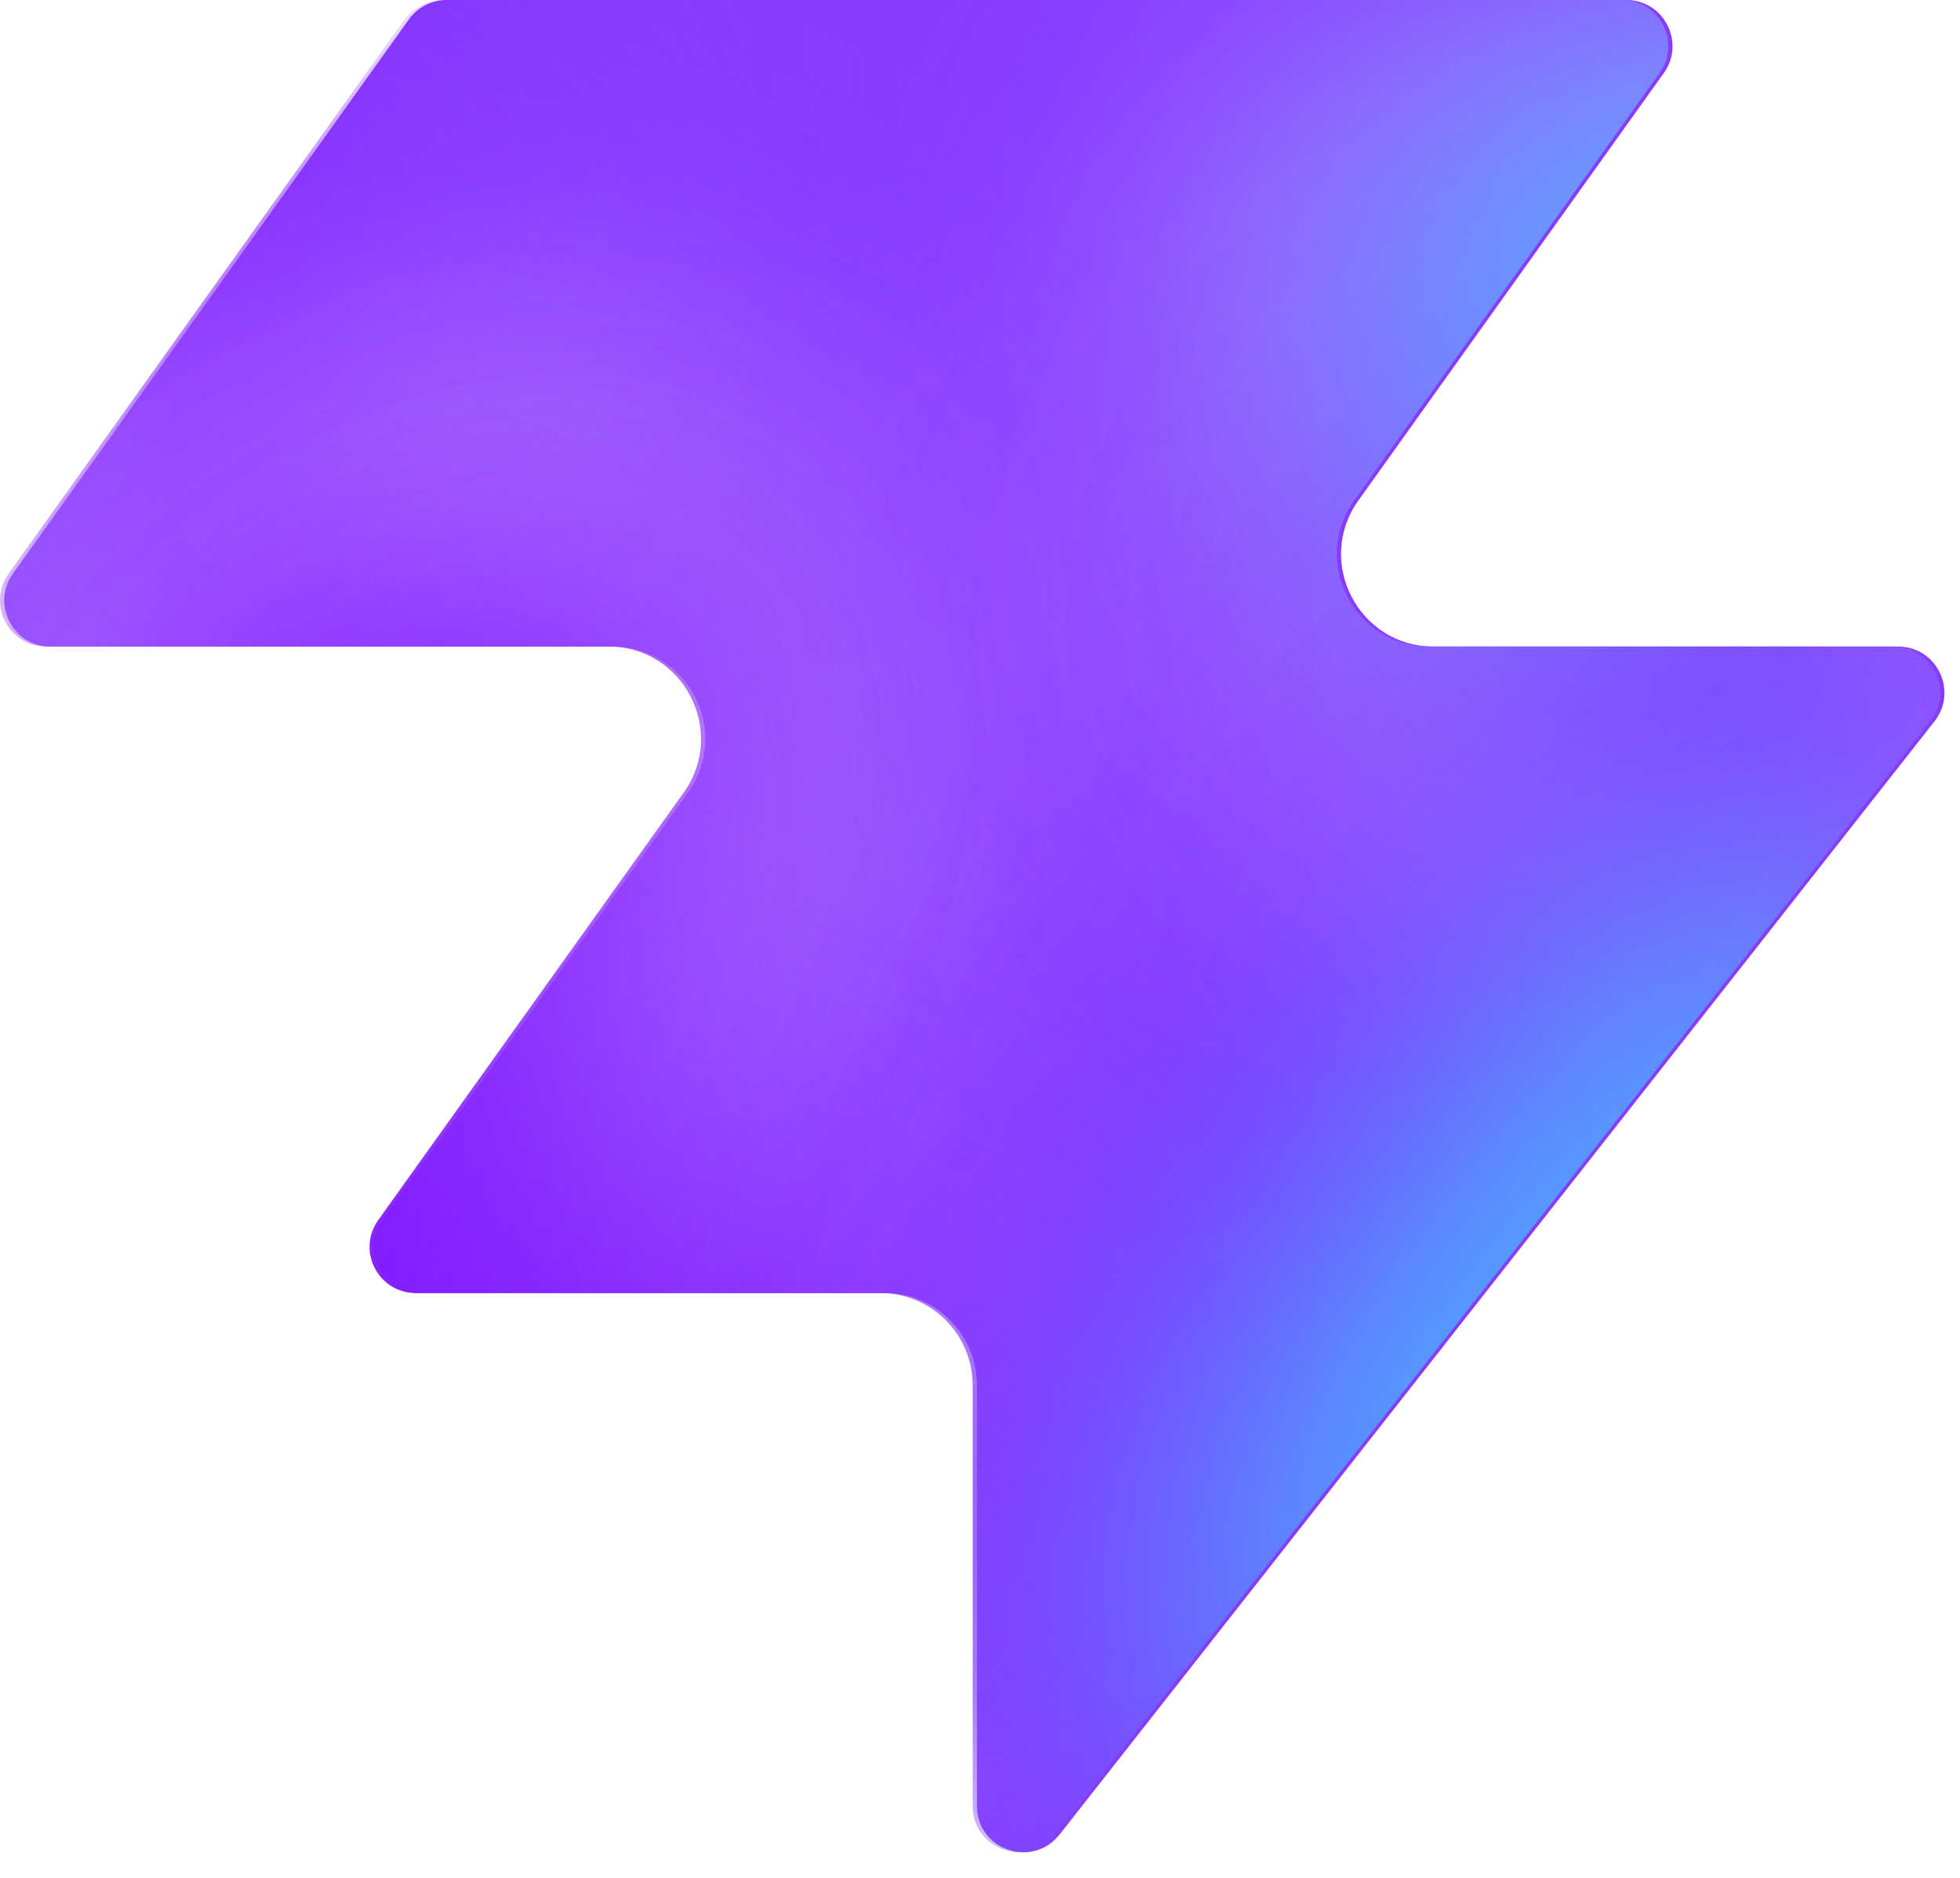
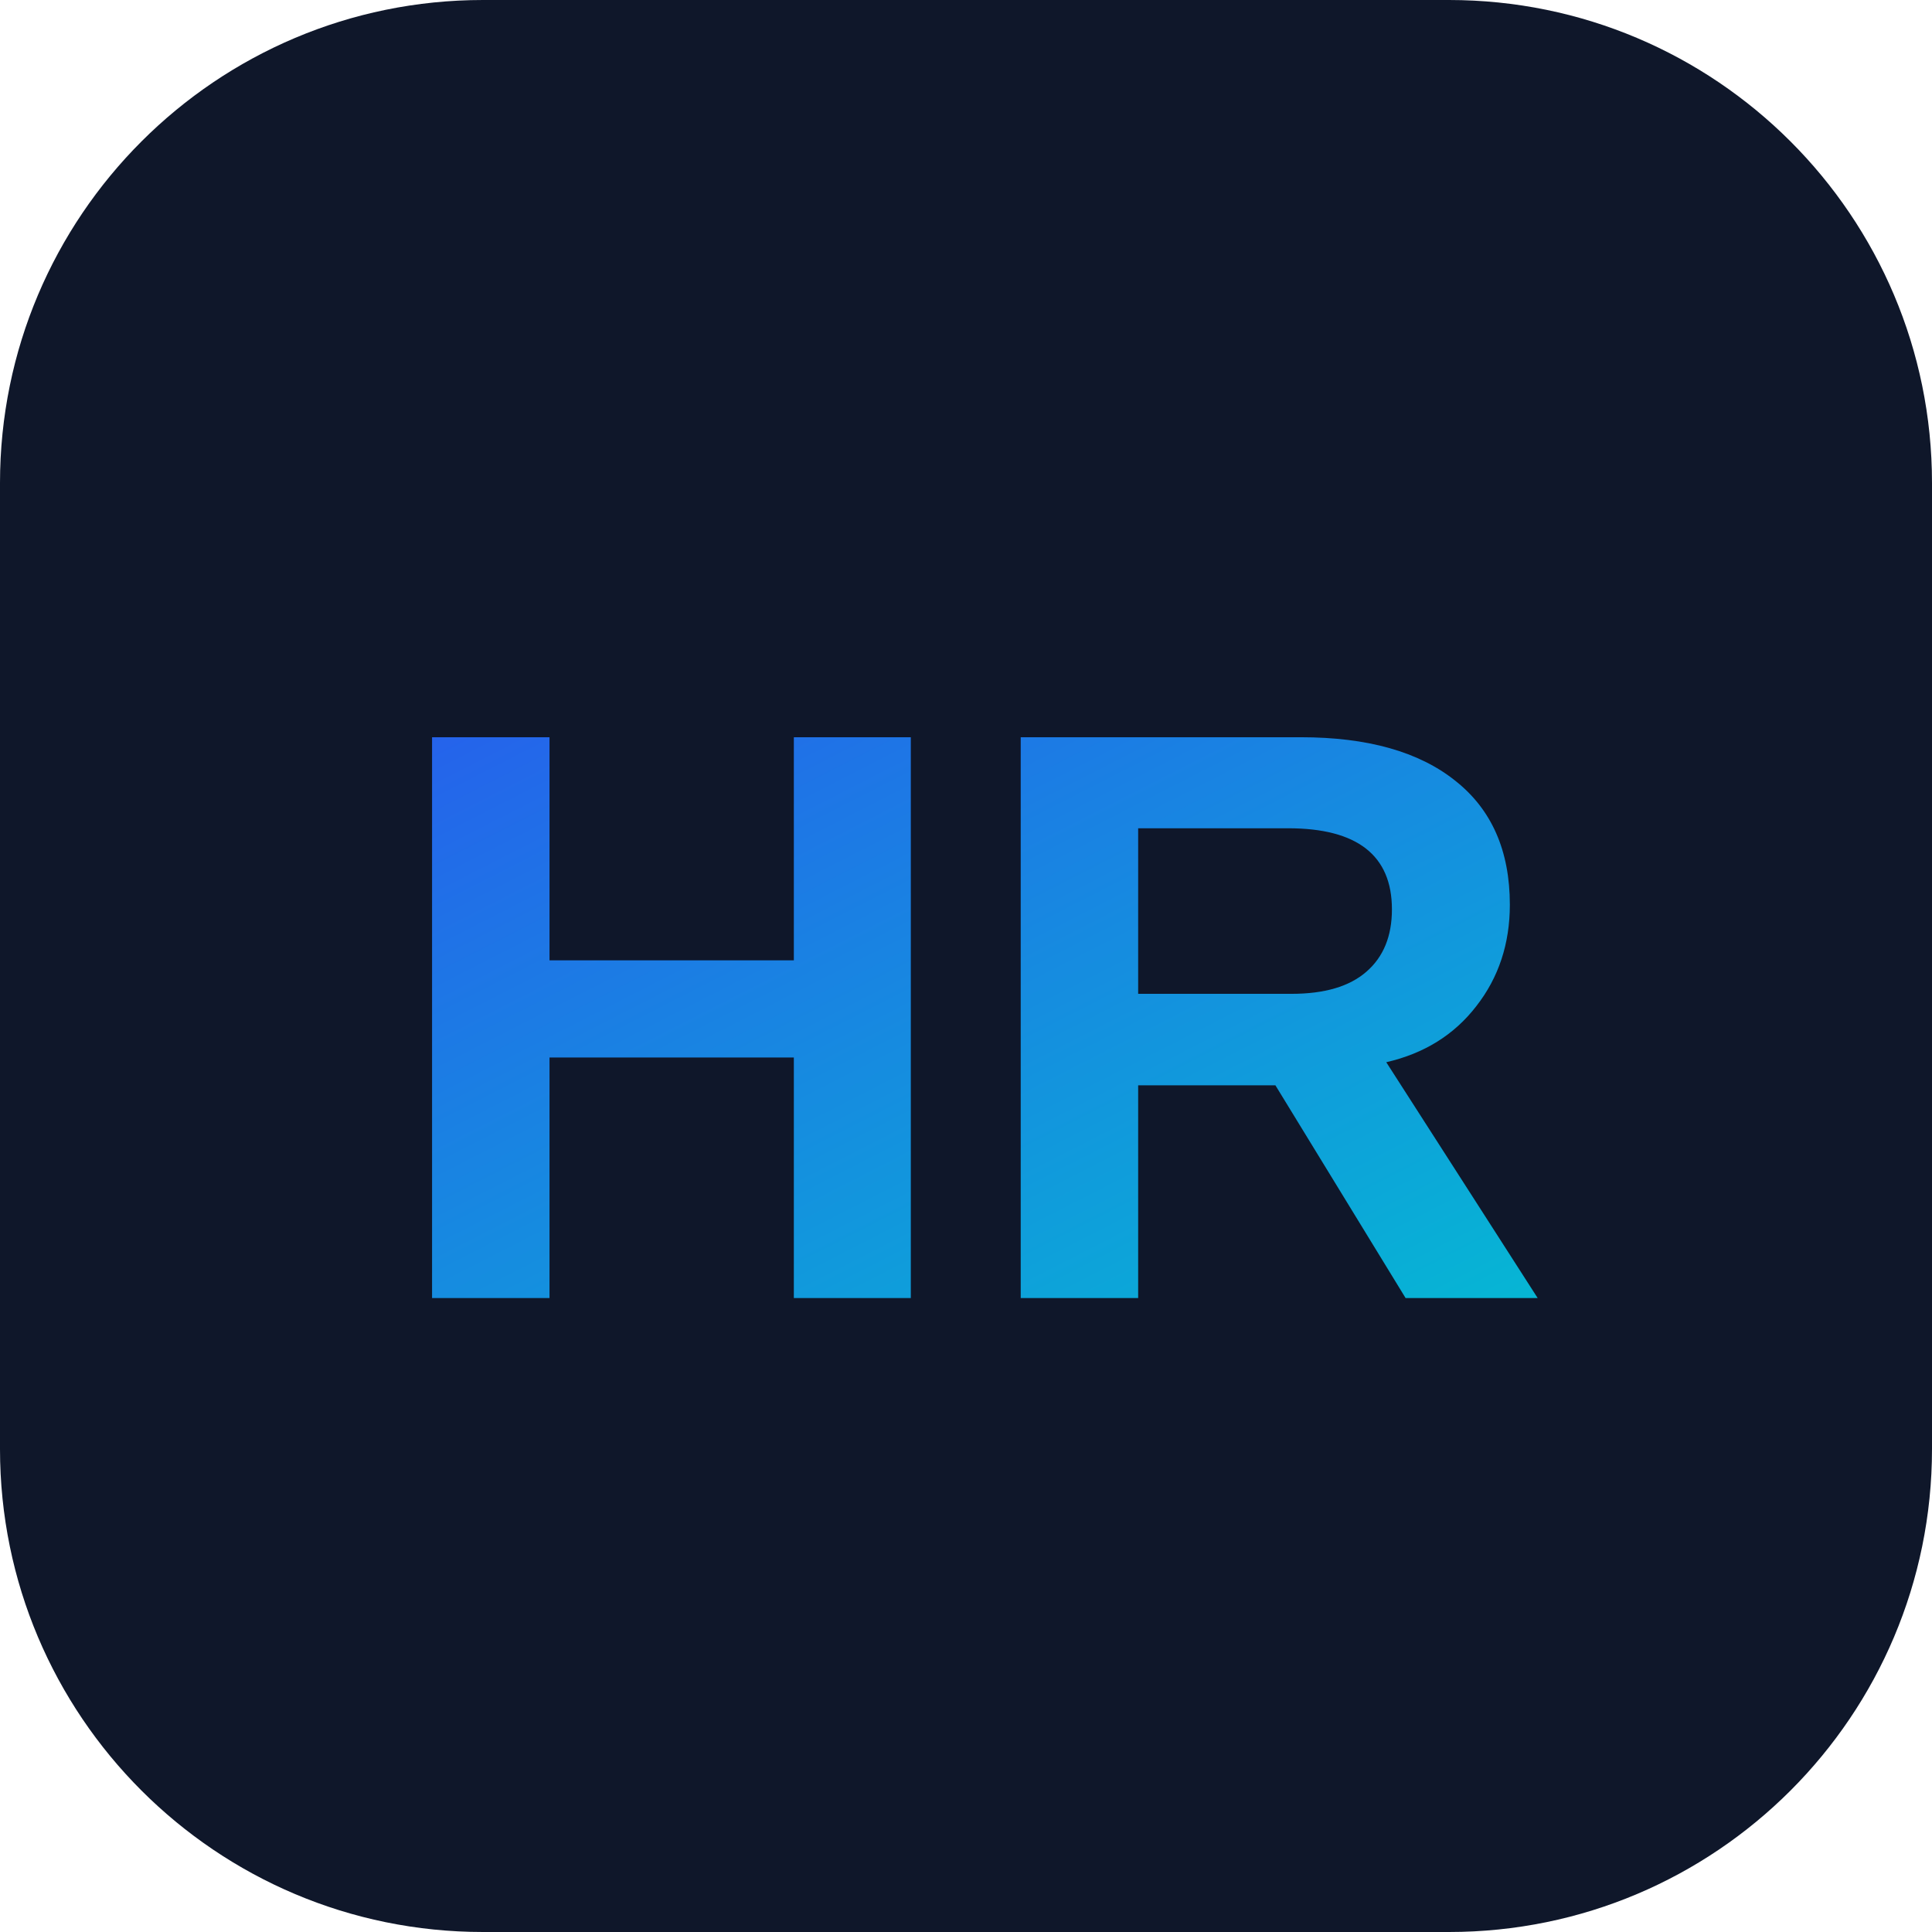
- <svg xmlns="http://www.w3.org/2000/svg" width="48" height="46" fill="none" viewBox="0 0 48 46">
-   <path fill="#863bff" d="M25.946 44.938c-.664.845-2.021.375-2.021-.698V33.937a2.26 2.26 0 0 0-2.262-2.262H10.287c-.92 0-1.456-1.04-.92-1.788l7.48-10.471c1.07-1.497 0-3.578-1.842-3.578H1.237c-.92 0-1.456-1.04-.92-1.788L10.013.474c.214-.297.556-.474.92-.474h28.894c.92 0 1.456 1.04.92 1.788l-7.48 10.471c-1.07 1.498 0 3.579 1.842 3.579h11.377c.943 0 1.473 1.088.89 1.83L25.947 44.94z" style="fill:#863bff;fill:color(display-p3 .525 .23 1);fill-opacity:1" />
-   <mask id="a" width="48" height="46" x="0" y="0" maskUnits="userSpaceOnUse" style="mask-type:alpha">
-     <path fill="#000" d="M25.842 44.938c-.664.844-2.021.375-2.021-.698V33.937a2.26 2.26 0 0 0-2.262-2.262H10.183c-.92 0-1.456-1.04-.92-1.788l7.48-10.471c1.07-1.498 0-3.579-1.842-3.579H1.133c-.92 0-1.456-1.04-.92-1.787L9.91.473c.214-.297.556-.474.92-.474h28.894c.92 0 1.456 1.04.92 1.788l-7.48 10.471c-1.07 1.498 0 3.578 1.842 3.578h11.377c.943 0 1.473 1.088.89 1.832L25.843 44.94z" style="fill:#000;fill-opacity:1" />
-   </mask>
-   <g mask="url(#a)">
-     <g filter="url(#b)">
-       <ellipse cx="5.508" cy="14.704" fill="#ede6ff" rx="5.508" ry="14.704" style="fill:#ede6ff;fill:color(display-p3 .927 .903 1);fill-opacity:1" transform="matrix(.00324 1 1 -.00324 -4.47 31.516)" />
-     </g>
-     <g filter="url(#c)">
-       <ellipse cx="10.399" cy="29.851" fill="#ede6ff" rx="10.399" ry="29.851" style="fill:#ede6ff;fill:color(display-p3 .927 .903 1);fill-opacity:1" transform="matrix(.00324 1 1 -.00324 -39.328 7.883)" />
-     </g>
-     <g filter="url(#d)">
-       <ellipse cx="5.508" cy="30.487" fill="#7e14ff" rx="5.508" ry="30.487" style="fill:#7e14ff;fill:color(display-p3 .492 .077 1);fill-opacity:1" transform="rotate(89.814 -25.913 -14.639)scale(1 -1)" />
-     </g>
-     <g filter="url(#e)">
-       <ellipse cx="5.508" cy="30.599" fill="#7e14ff" rx="5.508" ry="30.599" style="fill:#7e14ff;fill:color(display-p3 .492 .077 1);fill-opacity:1" transform="rotate(89.814 -32.644 -3.334)scale(1 -1)" />
-     </g>
-     <g filter="url(#f)">
-       <ellipse cx="5.508" cy="30.599" fill="#7e14ff" rx="5.508" ry="30.599" style="fill:#7e14ff;fill:color(display-p3 .492 .077 1);fill-opacity:1" transform="matrix(.00324 1 1 -.00324 -34.34 30.47)" />
-     </g>
-     <g filter="url(#g)">
-       <ellipse cx="14.072" cy="22.078" fill="#ede6ff" rx="14.072" ry="22.078" style="fill:#ede6ff;fill:color(display-p3 .927 .903 1);fill-opacity:1" transform="rotate(93.35 24.506 48.493)scale(-1 1)" />
-     </g>
-     <g filter="url(#h)">
-       <ellipse cx="3.47" cy="21.501" fill="#7e14ff" rx="3.47" ry="21.501" style="fill:#7e14ff;fill:color(display-p3 .492 .077 1);fill-opacity:1" transform="rotate(89.009 28.708 47.59)scale(-1 1)" />
-     </g>
-     <g filter="url(#i)">
-       <ellipse cx="3.47" cy="21.501" fill="#7e14ff" rx="3.47" ry="21.501" style="fill:#7e14ff;fill:color(display-p3 .492 .077 1);fill-opacity:1" transform="rotate(89.009 28.708 47.59)scale(-1 1)" />
-     </g>
-     <g filter="url(#j)">
-       <ellipse cx=".387" cy="8.972" fill="#7e14ff" rx="4.407" ry="29.108" style="fill:#7e14ff;fill:color(display-p3 .492 .077 1);fill-opacity:1" transform="rotate(39.51 .387 8.972)" />
-     </g>
-     <g filter="url(#k)">
-       <ellipse cx="47.523" cy="-6.092" fill="#7e14ff" rx="4.407" ry="29.108" style="fill:#7e14ff;fill:color(display-p3 .492 .077 1);fill-opacity:1" transform="rotate(37.892 47.523 -6.092)" />
-     </g>
-     <g filter="url(#l)">
-       <ellipse cx="41.412" cy="6.333" fill="#47bfff" rx="5.971" ry="9.665" style="fill:#47bfff;fill:color(display-p3 .28 .748 1);fill-opacity:1" transform="rotate(37.892 41.412 6.333)" />
-     </g>
-     <g filter="url(#m)">
-       <ellipse cx="-1.879" cy="38.332" fill="#7e14ff" rx="4.407" ry="29.108" style="fill:#7e14ff;fill:color(display-p3 .492 .077 1);fill-opacity:1" transform="rotate(37.892 -1.88 38.332)" />
-     </g>
-     <g filter="url(#n)">
-       <ellipse cx="-1.879" cy="38.332" fill="#7e14ff" rx="4.407" ry="29.108" style="fill:#7e14ff;fill:color(display-p3 .492 .077 1);fill-opacity:1" transform="rotate(37.892 -1.88 38.332)" />
-     </g>
-     <g filter="url(#o)">
-       <ellipse cx="35.651" cy="29.907" fill="#7e14ff" rx="4.407" ry="29.108" style="fill:#7e14ff;fill:color(display-p3 .492 .077 1);fill-opacity:1" transform="rotate(37.892 35.651 29.907)" />
-     </g>
-     <g filter="url(#p)">
-       <ellipse cx="38.418" cy="32.4" fill="#47bfff" rx="5.971" ry="15.297" style="fill:#47bfff;fill:color(display-p3 .28 .748 1);fill-opacity:1" transform="rotate(37.892 38.418 32.4)" />
-     </g>
-   </g>
+ <svg xmlns="http://www.w3.org/2000/svg" viewBox="0 0 64 64">
  <defs>
-     <filter id="b" width="60.045" height="41.654" x="-19.77" y="16.149" color-interpolation-filters="sRGB" filterUnits="userSpaceOnUse">
-       <feFlood flood-opacity="0" result="BackgroundImageFix" />
-       <feBlend in="SourceGraphic" in2="BackgroundImageFix" result="shape" />
-       <feGaussianBlur result="effect1_foregroundBlur_2002_17158" stdDeviation="7.659" />
-     </filter>
-     <filter id="c" width="90.34" height="51.437" x="-54.613" y="-7.533" color-interpolation-filters="sRGB" filterUnits="userSpaceOnUse">
-       <feFlood flood-opacity="0" result="BackgroundImageFix" />
-       <feBlend in="SourceGraphic" in2="BackgroundImageFix" result="shape" />
-       <feGaussianBlur result="effect1_foregroundBlur_2002_17158" stdDeviation="7.659" />
-     </filter>
-     <filter id="d" width="79.355" height="29.4" x="-49.64" y="2.03" color-interpolation-filters="sRGB" filterUnits="userSpaceOnUse">
-       <feFlood flood-opacity="0" result="BackgroundImageFix" />
-       <feBlend in="SourceGraphic" in2="BackgroundImageFix" result="shape" />
-       <feGaussianBlur result="effect1_foregroundBlur_2002_17158" stdDeviation="4.596" />
-     </filter>
-     <filter id="e" width="79.579" height="29.4" x="-45.045" y="20.029" color-interpolation-filters="sRGB" filterUnits="userSpaceOnUse">
-       <feFlood flood-opacity="0" result="BackgroundImageFix" />
-       <feBlend in="SourceGraphic" in2="BackgroundImageFix" result="shape" />
-       <feGaussianBlur result="effect1_foregroundBlur_2002_17158" stdDeviation="4.596" />
-     </filter>
-     <filter id="f" width="79.579" height="29.4" x="-43.513" y="21.178" color-interpolation-filters="sRGB" filterUnits="userSpaceOnUse">
-       <feFlood flood-opacity="0" result="BackgroundImageFix" />
-       <feBlend in="SourceGraphic" in2="BackgroundImageFix" result="shape" />
-       <feGaussianBlur result="effect1_foregroundBlur_2002_17158" stdDeviation="4.596" />
-     </filter>
-     <filter id="g" width="74.749" height="58.852" x="15.756" y="-17.901" color-interpolation-filters="sRGB" filterUnits="userSpaceOnUse">
-       <feFlood flood-opacity="0" result="BackgroundImageFix" />
-       <feBlend in="SourceGraphic" in2="BackgroundImageFix" result="shape" />
-       <feGaussianBlur result="effect1_foregroundBlur_2002_17158" stdDeviation="7.659" />
-     </filter>
-     <filter id="h" width="61.377" height="25.362" x="23.548" y="2.284" color-interpolation-filters="sRGB" filterUnits="userSpaceOnUse">
-       <feFlood flood-opacity="0" result="BackgroundImageFix" />
-       <feBlend in="SourceGraphic" in2="BackgroundImageFix" result="shape" />
-       <feGaussianBlur result="effect1_foregroundBlur_2002_17158" stdDeviation="4.596" />
-     </filter>
-     <filter id="i" width="61.377" height="25.362" x="23.548" y="2.284" color-interpolation-filters="sRGB" filterUnits="userSpaceOnUse">
-       <feFlood flood-opacity="0" result="BackgroundImageFix" />
-       <feBlend in="SourceGraphic" in2="BackgroundImageFix" result="shape" />
-       <feGaussianBlur result="effect1_foregroundBlur_2002_17158" stdDeviation="4.596" />
-     </filter>
-     <filter id="j" width="56.045" height="63.649" x="-27.636" y="-22.853" color-interpolation-filters="sRGB" filterUnits="userSpaceOnUse">
-       <feFlood flood-opacity="0" result="BackgroundImageFix" />
-       <feBlend in="SourceGraphic" in2="BackgroundImageFix" result="shape" />
-       <feGaussianBlur result="effect1_foregroundBlur_2002_17158" stdDeviation="4.596" />
-     </filter>
-     <filter id="k" width="54.814" height="64.646" x="20.116" y="-38.415" color-interpolation-filters="sRGB" filterUnits="userSpaceOnUse">
-       <feFlood flood-opacity="0" result="BackgroundImageFix" />
-       <feBlend in="SourceGraphic" in2="BackgroundImageFix" result="shape" />
-       <feGaussianBlur result="effect1_foregroundBlur_2002_17158" stdDeviation="4.596" />
-     </filter>
-     <filter id="l" width="33.541" height="35.313" x="24.641" y="-11.323" color-interpolation-filters="sRGB" filterUnits="userSpaceOnUse">
-       <feFlood flood-opacity="0" result="BackgroundImageFix" />
-       <feBlend in="SourceGraphic" in2="BackgroundImageFix" result="shape" />
-       <feGaussianBlur result="effect1_foregroundBlur_2002_17158" stdDeviation="4.596" />
-     </filter>
-     <filter id="m" width="54.814" height="64.646" x="-29.286" y="6.009" color-interpolation-filters="sRGB" filterUnits="userSpaceOnUse">
-       <feFlood flood-opacity="0" result="BackgroundImageFix" />
-       <feBlend in="SourceGraphic" in2="BackgroundImageFix" result="shape" />
-       <feGaussianBlur result="effect1_foregroundBlur_2002_17158" stdDeviation="4.596" />
-     </filter>
-     <filter id="n" width="54.814" height="64.646" x="-29.286" y="6.009" color-interpolation-filters="sRGB" filterUnits="userSpaceOnUse">
-       <feFlood flood-opacity="0" result="BackgroundImageFix" />
-       <feBlend in="SourceGraphic" in2="BackgroundImageFix" result="shape" />
-       <feGaussianBlur result="effect1_foregroundBlur_2002_17158" stdDeviation="4.596" />
-     </filter>
-     <filter id="o" width="54.814" height="64.646" x="8.244" y="-2.416" color-interpolation-filters="sRGB" filterUnits="userSpaceOnUse">
-       <feFlood flood-opacity="0" result="BackgroundImageFix" />
-       <feBlend in="SourceGraphic" in2="BackgroundImageFix" result="shape" />
-       <feGaussianBlur result="effect1_foregroundBlur_2002_17158" stdDeviation="4.596" />
-     </filter>
-     <filter id="p" width="39.409" height="43.623" x="18.713" y="10.588" color-interpolation-filters="sRGB" filterUnits="userSpaceOnUse">
-       <feFlood flood-opacity="0" result="BackgroundImageFix" />
-       <feBlend in="SourceGraphic" in2="BackgroundImageFix" result="shape" />
-       <feGaussianBlur result="effect1_foregroundBlur_2002_17158" stdDeviation="4.596" />
-     </filter>
+     <linearGradient id="blue" x1="0%" y1="0%" x2="100%" y2="100%">
+       <stop offset="0%" stop-color="#2563eb" />
+       <stop offset="100%" stop-color="#06b6d4" />
+     </linearGradient>
  </defs>
+   <rect width="64" height="64" rx="16" fill="#0f172a" />
+   <text x="32" y="43" font-family="Arial, sans-serif" font-size="27" font-weight="bold" text-anchor="middle" fill="url(#blue)">HR</text>
</svg>
